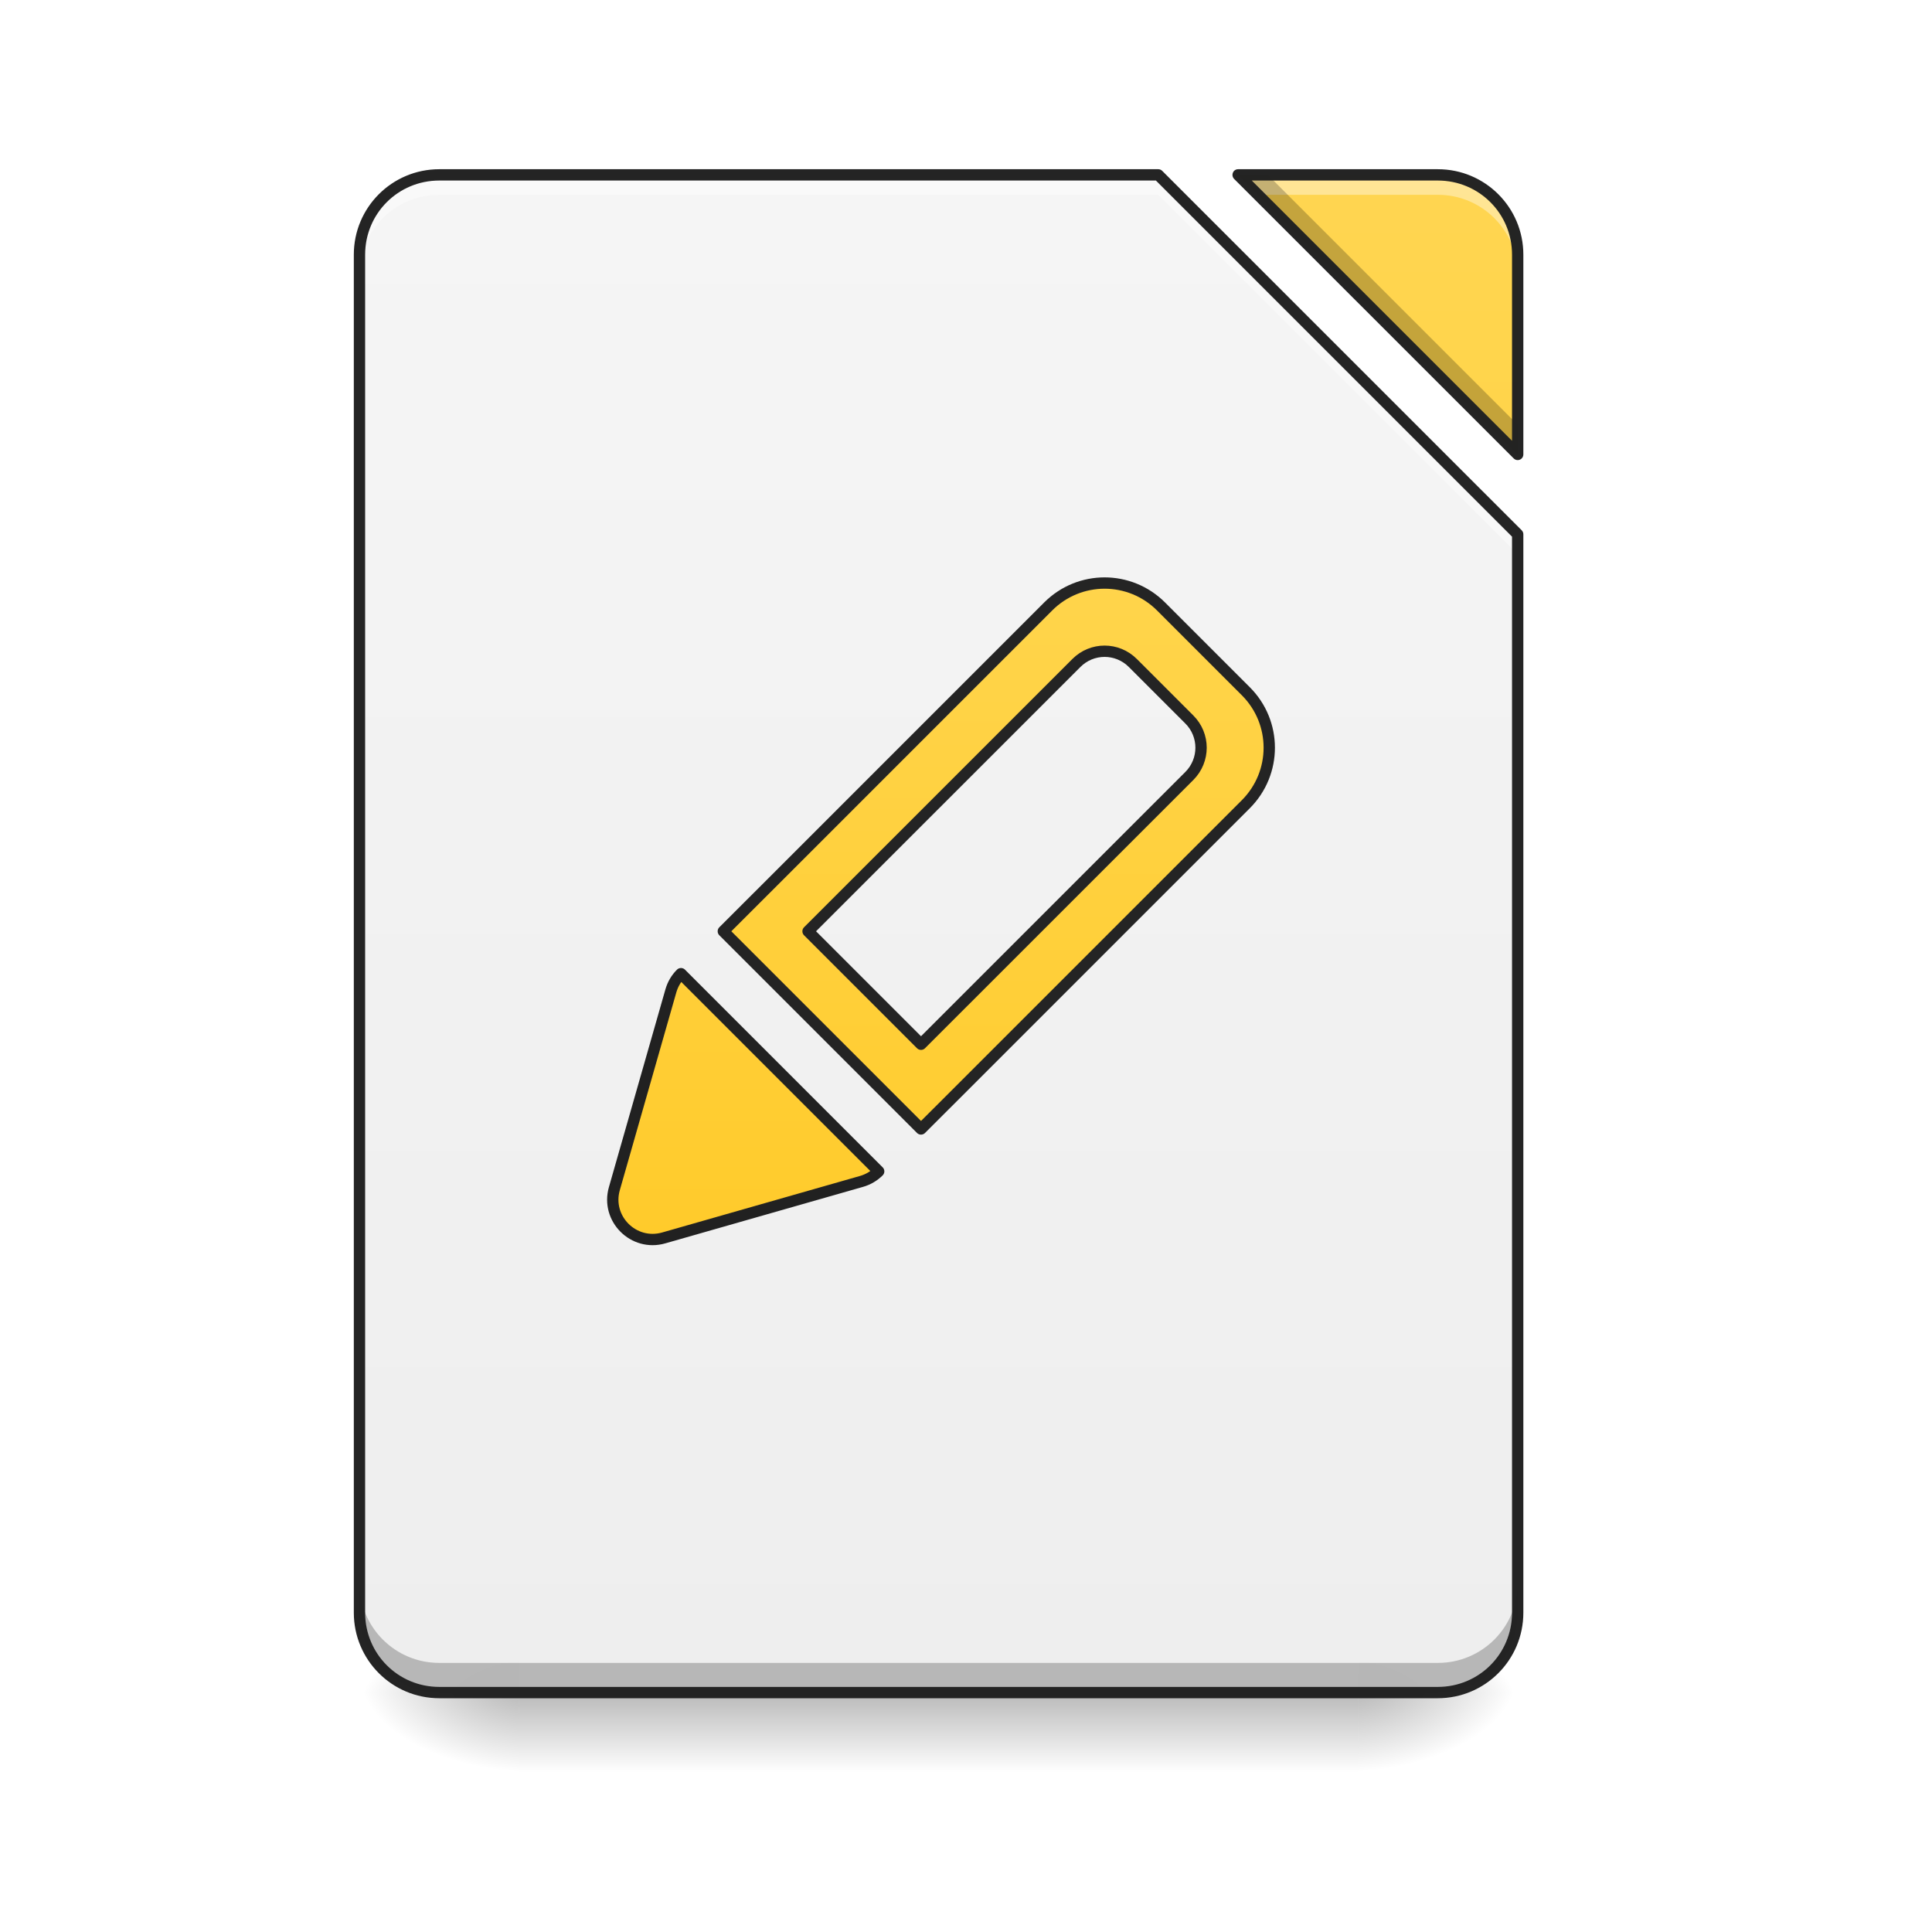
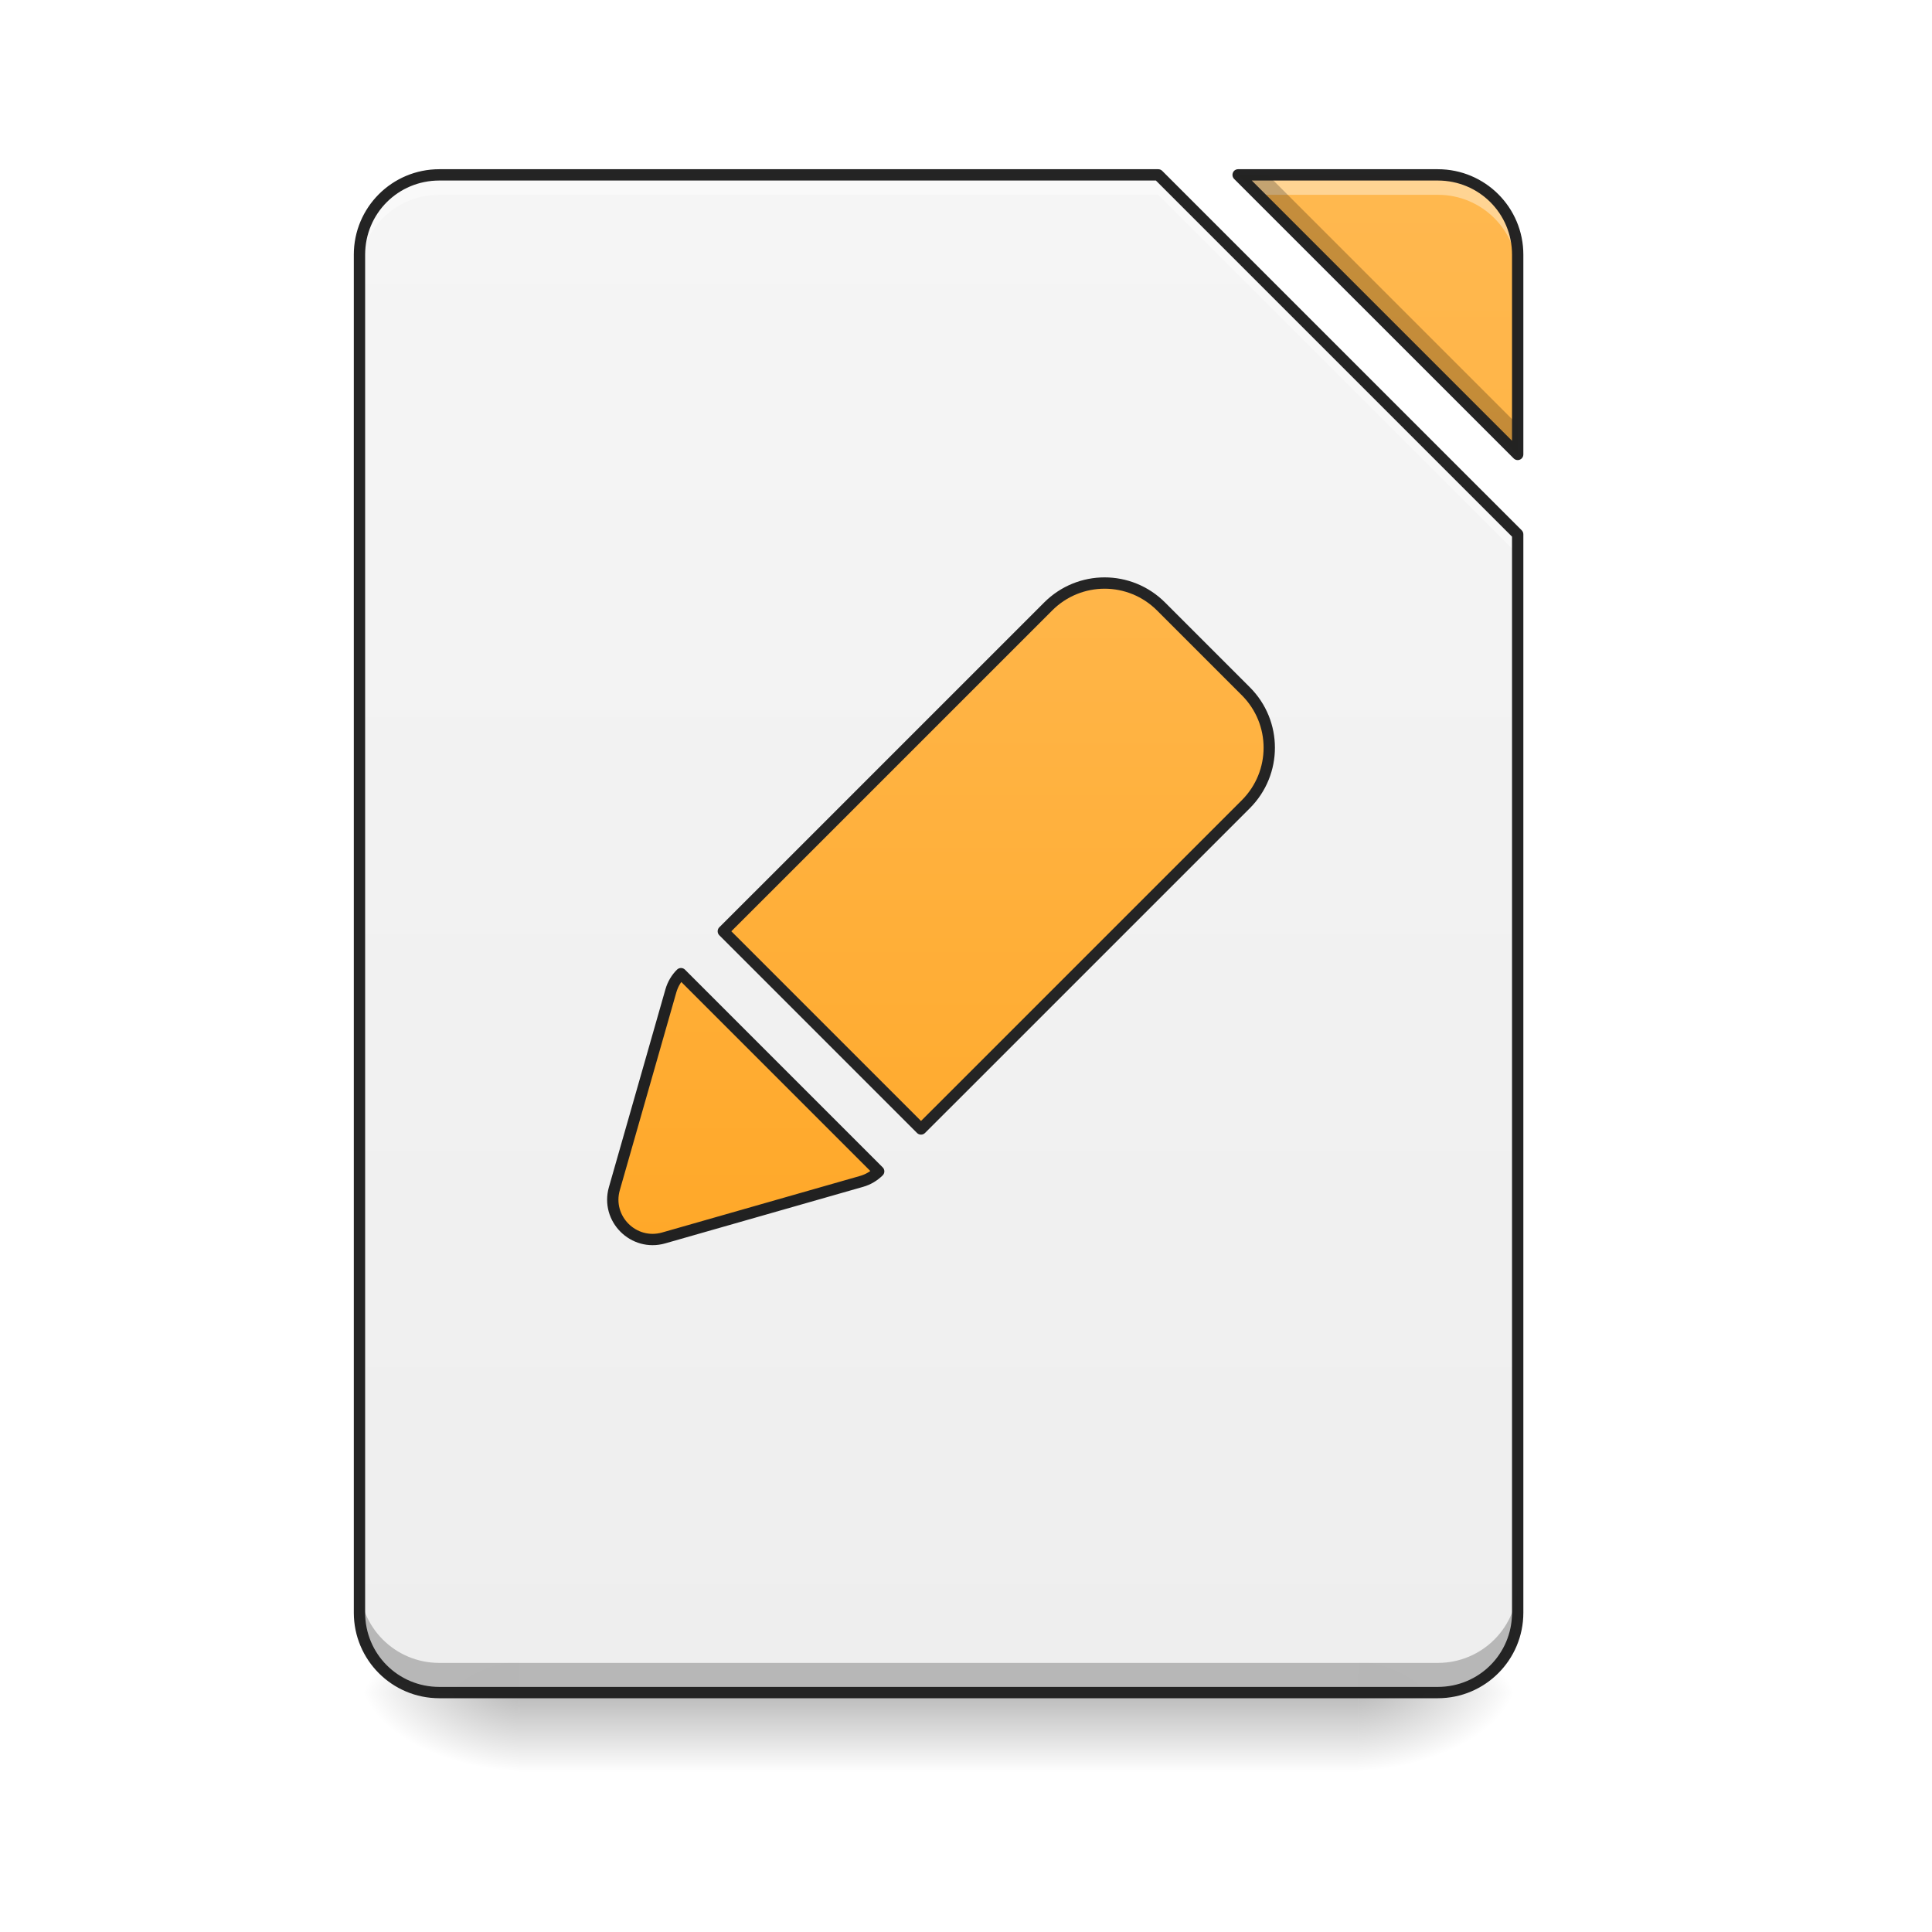
<svg xmlns="http://www.w3.org/2000/svg" xmlns:xlink="http://www.w3.org/1999/xlink" width="128pt" height="128pt" viewBox="0 0 128 128" version="1.1">
  <defs>
    <linearGradient id="linear0" gradientUnits="userSpaceOnUse" x1="254" y1="233.5" x2="254" y2="254.667" gradientTransform="matrix(0.250024,0,0,0.250024,-0.0000152602,53.75514)">
      <stop offset="0" style="stop-color:rgb(0%,0%,0%);stop-opacity:0.275;" />
      <stop offset="1" style="stop-color:rgb(0%,0%,0%);stop-opacity:0;" />
    </linearGradient>
    <radialGradient id="radial0" gradientUnits="userSpaceOnUse" cx="450.909" cy="189.579" fx="450.909" fy="189.579" r="21.167" gradientTransform="matrix(0.000000696681,-0.31253,-0.562554,-0.000000406154,195.2922,254.3813)">
      <stop offset="0" style="stop-color:rgb(0%,0%,0%);stop-opacity:0.314;" />
      <stop offset="0.222" style="stop-color:rgb(0%,0%,0%);stop-opacity:0.275;" />
      <stop offset="1" style="stop-color:rgb(0%,0%,0%);stop-opacity:0;" />
    </radialGradient>
    <radialGradient id="radial1" gradientUnits="userSpaceOnUse" cx="450.909" cy="189.579" fx="450.909" fy="189.579" r="21.167" gradientTransform="matrix(-0.000000696681,0.31253,0.562554,0.000000406154,-70.92613,-30.10992)">
      <stop offset="0" style="stop-color:rgb(0%,0%,0%);stop-opacity:0.314;" />
      <stop offset="0.222" style="stop-color:rgb(0%,0%,0%);stop-opacity:0.275;" />
      <stop offset="1" style="stop-color:rgb(0%,0%,0%);stop-opacity:0;" />
    </radialGradient>
    <radialGradient id="radial2" gradientUnits="userSpaceOnUse" cx="450.909" cy="189.579" fx="450.909" fy="189.579" r="21.167" gradientTransform="matrix(-0.000000696681,-0.31253,0.562554,-0.000000406154,-70.92613,254.3813)">
      <stop offset="0" style="stop-color:rgb(0%,0%,0%);stop-opacity:0.314;" />
      <stop offset="0.222" style="stop-color:rgb(0%,0%,0%);stop-opacity:0.275;" />
      <stop offset="1" style="stop-color:rgb(0%,0%,0%);stop-opacity:0;" />
    </radialGradient>
    <radialGradient id="radial3" gradientUnits="userSpaceOnUse" cx="450.909" cy="189.579" fx="450.909" fy="189.579" r="21.167" gradientTransform="matrix(0.000000696681,0.31253,-0.562554,0.000000406154,195.2922,-30.10992)">
      <stop offset="0" style="stop-color:rgb(0%,0%,0%);stop-opacity:0.314;" />
      <stop offset="0.222" style="stop-color:rgb(0%,0%,0%);stop-opacity:0.275;" />
      <stop offset="1" style="stop-color:rgb(0%,0%,0%);stop-opacity:0;" />
    </radialGradient>
    <filter id="alpha" filterUnits="objectBoundingBox" x="0%" y="0%" width="100%" height="100%">
      <feColorMatrix type="matrix" in="SourceGraphic" values="0 0 0 0 1 0 0 0 0 1 0 0 0 0 1 0 0 0 1 0" />
    </filter>
    <mask id="mask0">
      <g filter="url(#alpha)">
        <rect x="0" y="0" width="128" height="128" style="fill:rgb(0%,0%,0%);fill-opacity:0.988;stroke:none;" />
      </g>
    </mask>
    <linearGradient id="linear1" gradientUnits="userSpaceOnUse" x1="940" y1="1695.118" x2="940" y2="175.118" gradientTransform="matrix(0.0661521,0,0,0.0661521,0,0)">
      <stop offset="0" style="stop-color:rgb(93.333%,93.333%,93.333%);stop-opacity:1;" />
      <stop offset="1" style="stop-color:rgb(96.078%,96.078%,96.078%);stop-opacity:1;" />
    </linearGradient>
    <clipPath id="clip1">
      <rect x="0" y="0" width="128" height="128" />
    </clipPath>
    <g id="surface5" clip-path="url(#clip1)">
      <path style=" stroke:none;fill-rule:nonzero;fill:url(#linear1);" d="M 29.105 11.586 C 26.176 11.586 23.816 13.945 23.816 16.875 L 23.816 106.844 C 23.816 109.773 26.176 112.137 29.105 112.137 L 95.258 112.137 C 98.191 112.137 100.551 109.773 100.551 106.844 L 100.551 35.398 L 76.738 11.586 Z M 82.027 11.586 L 100.551 30.105 L 100.551 16.875 C 100.551 13.945 98.191 11.586 95.258 11.586 Z M 82.027 11.586 " />
    </g>
    <mask id="mask1">
      <g filter="url(#alpha)">
        <rect x="0" y="0" width="128" height="128" style="fill:rgb(0%,0%,0%);fill-opacity:0.988;stroke:none;" />
      </g>
    </mask>
    <linearGradient id="linear2" gradientUnits="userSpaceOnUse" x1="940" y1="1695.118" x2="940" y2="175.118" gradientTransform="matrix(0.0661521,0,0,0.0661521,0,0)">
-       <stop offset="0" style="stop-color:rgb(100%,79.216%,15.686%);stop-opacity:1;" />
-       <stop offset="1" style="stop-color:rgb(100%,83.529%,30.98%);stop-opacity:1;" />
+       <stop offset="0" style="stop-color:rgb(100%,65.49%,14.902%);stop-opacity:1;" />
+       <stop offset="1" style="stop-color:rgb(100%,71.765%,30.196%);stop-opacity:1;" />
    </linearGradient>
    <clipPath id="clip2">
      <rect x="0" y="0" width="128" height="128" />
    </clipPath>
    <g id="surface8" clip-path="url(#clip2)">
      <path style=" stroke:none;fill-rule:nonzero;fill:url(#linear2);" d="M 82.027 11.586 L 100.551 30.105 L 100.551 16.875 C 100.551 13.945 98.191 11.586 95.258 11.586 Z M 82.027 11.586 " />
    </g>
    <mask id="mask2">
      <g filter="url(#alpha)">
        <rect x="0" y="0" width="128" height="128" style="fill:rgb(0%,0%,0%);fill-opacity:0.988;stroke:none;" />
      </g>
    </mask>
    <clipPath id="clip3">
      <rect x="0" y="0" width="128" height="128" />
    </clipPath>
    <g id="surface11" clip-path="url(#clip3)">
      <path style=" stroke:none;fill-rule:nonzero;fill:rgb(100%,100%,100%);fill-opacity:0.392;" d="M 29.105 11.586 C 26.176 11.586 23.816 13.945 23.816 16.875 L 23.816 18.199 C 23.816 15.27 26.176 12.906 29.105 12.906 L 76.738 12.906 L 100.551 36.723 L 100.551 35.398 L 76.738 11.586 Z M 82.027 11.586 L 83.352 12.906 L 95.258 12.906 C 98.191 12.906 100.551 15.27 100.551 18.199 L 100.551 16.875 C 100.551 13.945 98.191 11.586 95.258 11.586 Z M 82.027 11.586 " />
    </g>
    <mask id="mask3">
      <g filter="url(#alpha)">
        <rect x="0" y="0" width="128" height="128" style="fill:rgb(0%,0%,0%);fill-opacity:0.988;stroke:none;" />
      </g>
    </mask>
    <clipPath id="clip4">
      <rect x="0" y="0" width="128" height="128" />
    </clipPath>
    <g id="surface14" clip-path="url(#clip4)">
      <path style=" stroke:none;fill-rule:nonzero;fill:rgb(0%,0%,0%);fill-opacity:0.235;" d="M 82.027 11.586 L 100.551 30.105 L 100.551 28.145 L 83.992 11.586 Z M 23.816 104.879 L 23.816 106.844 C 23.816 109.773 26.176 112.137 29.105 112.137 L 95.258 112.137 C 98.191 112.137 100.551 109.773 100.551 106.844 L 100.551 104.879 C 100.551 107.812 98.191 110.172 95.258 110.172 L 29.105 110.172 C 26.176 110.172 23.816 107.812 23.816 104.879 Z M 23.816 104.879 " />
    </g>
    <mask id="mask4">
      <g filter="url(#alpha)">
        <rect x="0" y="0" width="128" height="128" style="fill:rgb(0%,0%,0%);fill-opacity:0.988;stroke:none;" />
      </g>
    </mask>
    <clipPath id="clip5">
      <rect x="0" y="0" width="128" height="128" />
    </clipPath>
    <g id="surface17" clip-path="url(#clip5)">
      <path style=" stroke:none;fill-rule:nonzero;fill:rgb(12.941%,12.941%,12.941%);fill-opacity:1;" d="M 29.105 11.211 C 25.973 11.211 23.441 13.742 23.441 16.875 L 23.441 106.844 C 23.441 109.977 25.973 112.512 29.105 112.512 L 95.258 112.512 C 98.391 112.512 100.926 109.977 100.926 106.844 L 100.926 35.398 C 100.926 35.301 100.887 35.203 100.816 35.133 L 77 11.32 C 76.93 11.25 76.836 11.211 76.738 11.211 Z M 82.027 11.211 C 81.875 11.211 81.738 11.301 81.684 11.441 C 81.625 11.582 81.656 11.742 81.762 11.852 L 100.285 30.371 C 100.395 30.48 100.555 30.512 100.695 30.453 C 100.836 30.395 100.926 30.258 100.926 30.105 L 100.926 16.875 C 100.926 13.742 98.391 11.211 95.258 11.211 Z M 29.105 11.961 L 76.582 11.961 L 100.176 35.555 L 100.176 106.844 C 100.176 109.574 97.988 111.762 95.258 111.762 L 29.105 111.762 C 26.375 111.762 24.191 109.574 24.191 106.844 L 24.191 16.875 C 24.191 14.145 26.375 11.961 29.105 11.961 Z M 82.934 11.961 L 95.258 11.961 C 97.988 11.961 100.176 14.145 100.176 16.875 L 100.176 29.203 Z M 82.934 11.961 " />
    </g>
    <mask id="mask5">
      <g filter="url(#alpha)">
        <rect x="0" y="0" width="128" height="128" style="fill:rgb(0%,0%,0%);fill-opacity:0.988;stroke:none;" />
      </g>
    </mask>
    <linearGradient id="linear3" gradientUnits="userSpaceOnUse" x1="1208.699" y1="1098.966" x2="614.729" y2="504.996" gradientTransform="matrix(1,0,0,1,0.000000000000056843,0)">
-       <stop offset="0" style="stop-color:rgb(100%,79.216%,15.686%);stop-opacity:1;" />
-       <stop offset="1" style="stop-color:rgb(100%,83.529%,30.98%);stop-opacity:1;" />
+       <stop offset="0" style="stop-color:rgb(100%,65.49%,14.902%);stop-opacity:1;" />
+       <stop offset="1" style="stop-color:rgb(100%,71.765%,30.196%);stop-opacity:1;" />
    </linearGradient>
    <clipPath id="clip6">
      <rect x="0" y="0" width="128" height="128" />
    </clipPath>
    <g id="surface20" clip-path="url(#clip6)">
-       <path style="fill-rule:nonzero;fill:url(#linear3);stroke-width:11.339;stroke-linecap:round;stroke-linejoin:round;stroke:rgb(12.941%,12.941%,12.941%);stroke-opacity:1;stroke-miterlimit:4;" d="M 880.025 455.119 C 835.682 455.119 799.982 490.819 800.024 535.12 L 800.024 935.126 L 799.982 995.127 L 1079.986 995.127 L 1080.028 935.126 L 1080.028 535.12 C 1079.986 490.819 1044.286 455.119 1000.027 455.119 Z M 900.025 515.12 L 980.027 515.12 C 1002.156 515.12 1019.985 532.949 1020.027 555.12 L 1019.985 935.126 L 859.983 935.126 L 860.025 555.12 C 859.983 532.949 877.812 515.12 900.025 515.12 Z M 900.025 515.12 " transform="matrix(0.0467766,0.0467766,-0.0467766,0.0467766,57.05009,-22.26993)" />
+       <path style="fill-rule:nonzero;fill:url(#linear3);stroke-width:11.339;stroke-linecap:round;stroke-linejoin:round;stroke:rgb(12.941%,12.941%,12.941%);stroke-opacity:1;stroke-miterlimit:4;" d="M 880.025 455.119 C 835.682 455.119 799.982 490.819 800.024 535.12 L 800.024 935.126 L 799.982 995.127 L 1079.986 995.127 L 1080.028 935.126 L 1080.028 535.12 C 1079.986 490.819 1044.286 455.119 1000.027 455.119 Z M 880.025 455.119 " transform="matrix(0.0467766,0.0467766,-0.0467766,0.0467766,57.05009,-22.26993)" />
    </g>
    <linearGradient id="linear4" gradientUnits="userSpaceOnUse" x1="319.802" y1="70.476" x2="177.614" y2="-71.711" gradientTransform="matrix(1,0,0,1,0.000000000000014211,5.291667)">
-       <stop offset="0" style="stop-color:rgb(100%,79.216%,15.686%);stop-opacity:1;" />
-       <stop offset="1" style="stop-color:rgb(100%,83.529%,30.98%);stop-opacity:1;" />
+       <stop offset="0" style="stop-color:rgb(100%,65.49%,14.902%);stop-opacity:1;" />
+       <stop offset="1" style="stop-color:rgb(100%,71.765%,30.196%);stop-opacity:1;" />
    </linearGradient>
  </defs>
  <g id="surface1">
    <path style=" stroke:none;fill-rule:nonzero;fill:url(#linear0);" d="M 34.398 112.137 L 89.969 112.137 L 89.969 117.43 L 34.398 117.43 Z M 34.398 112.137 " />
    <path style=" stroke:none;fill-rule:nonzero;fill:url(#radial0);" d="M 89.969 112.137 L 100.551 112.137 L 100.551 106.844 L 89.969 106.844 Z M 89.969 112.137 " />
    <path style=" stroke:none;fill-rule:nonzero;fill:url(#radial1);" d="M 34.398 112.137 L 23.816 112.137 L 23.816 117.43 L 34.398 117.43 Z M 34.398 112.137 " />
    <path style=" stroke:none;fill-rule:nonzero;fill:url(#radial2);" d="M 34.398 112.137 L 23.816 112.137 L 23.816 106.844 L 34.398 106.844 Z M 34.398 112.137 " />
    <path style=" stroke:none;fill-rule:nonzero;fill:url(#radial3);" d="M 89.969 112.137 L 100.551 112.137 L 100.551 117.43 L 89.969 117.43 Z M 89.969 112.137 " />
    <use xlink:href="#surface5" mask="url(#mask0)" />
    <use xlink:href="#surface8" mask="url(#mask1)" />
    <use xlink:href="#surface11" mask="url(#mask2)" />
    <use xlink:href="#surface14" mask="url(#mask3)" />
    <use xlink:href="#surface17" mask="url(#mask4)" />
    <use xlink:href="#surface20" mask="url(#mask5)" />
    <path style="fill-rule:evenodd;fill:url(#linear4);stroke-width:3;stroke-linecap:round;stroke-linejoin:round;stroke:rgb(12.941%,12.941%,12.941%);stroke-opacity:1;stroke-miterlimit:4;" d="M 211.673 64.169 C 211.662 65.882 212.082 67.627 213.01 69.306 L 239.468 116.932 C 243.49 124.179 253.919 124.179 257.951 116.921 L 284.41 69.295 C 285.338 67.638 285.746 65.882 285.757 64.169 Z M 211.673 64.169 " transform="matrix(0.176794,0.176794,-0.176794,0.176794,19.03947,15.74069)" />
  </g>
</svg>
